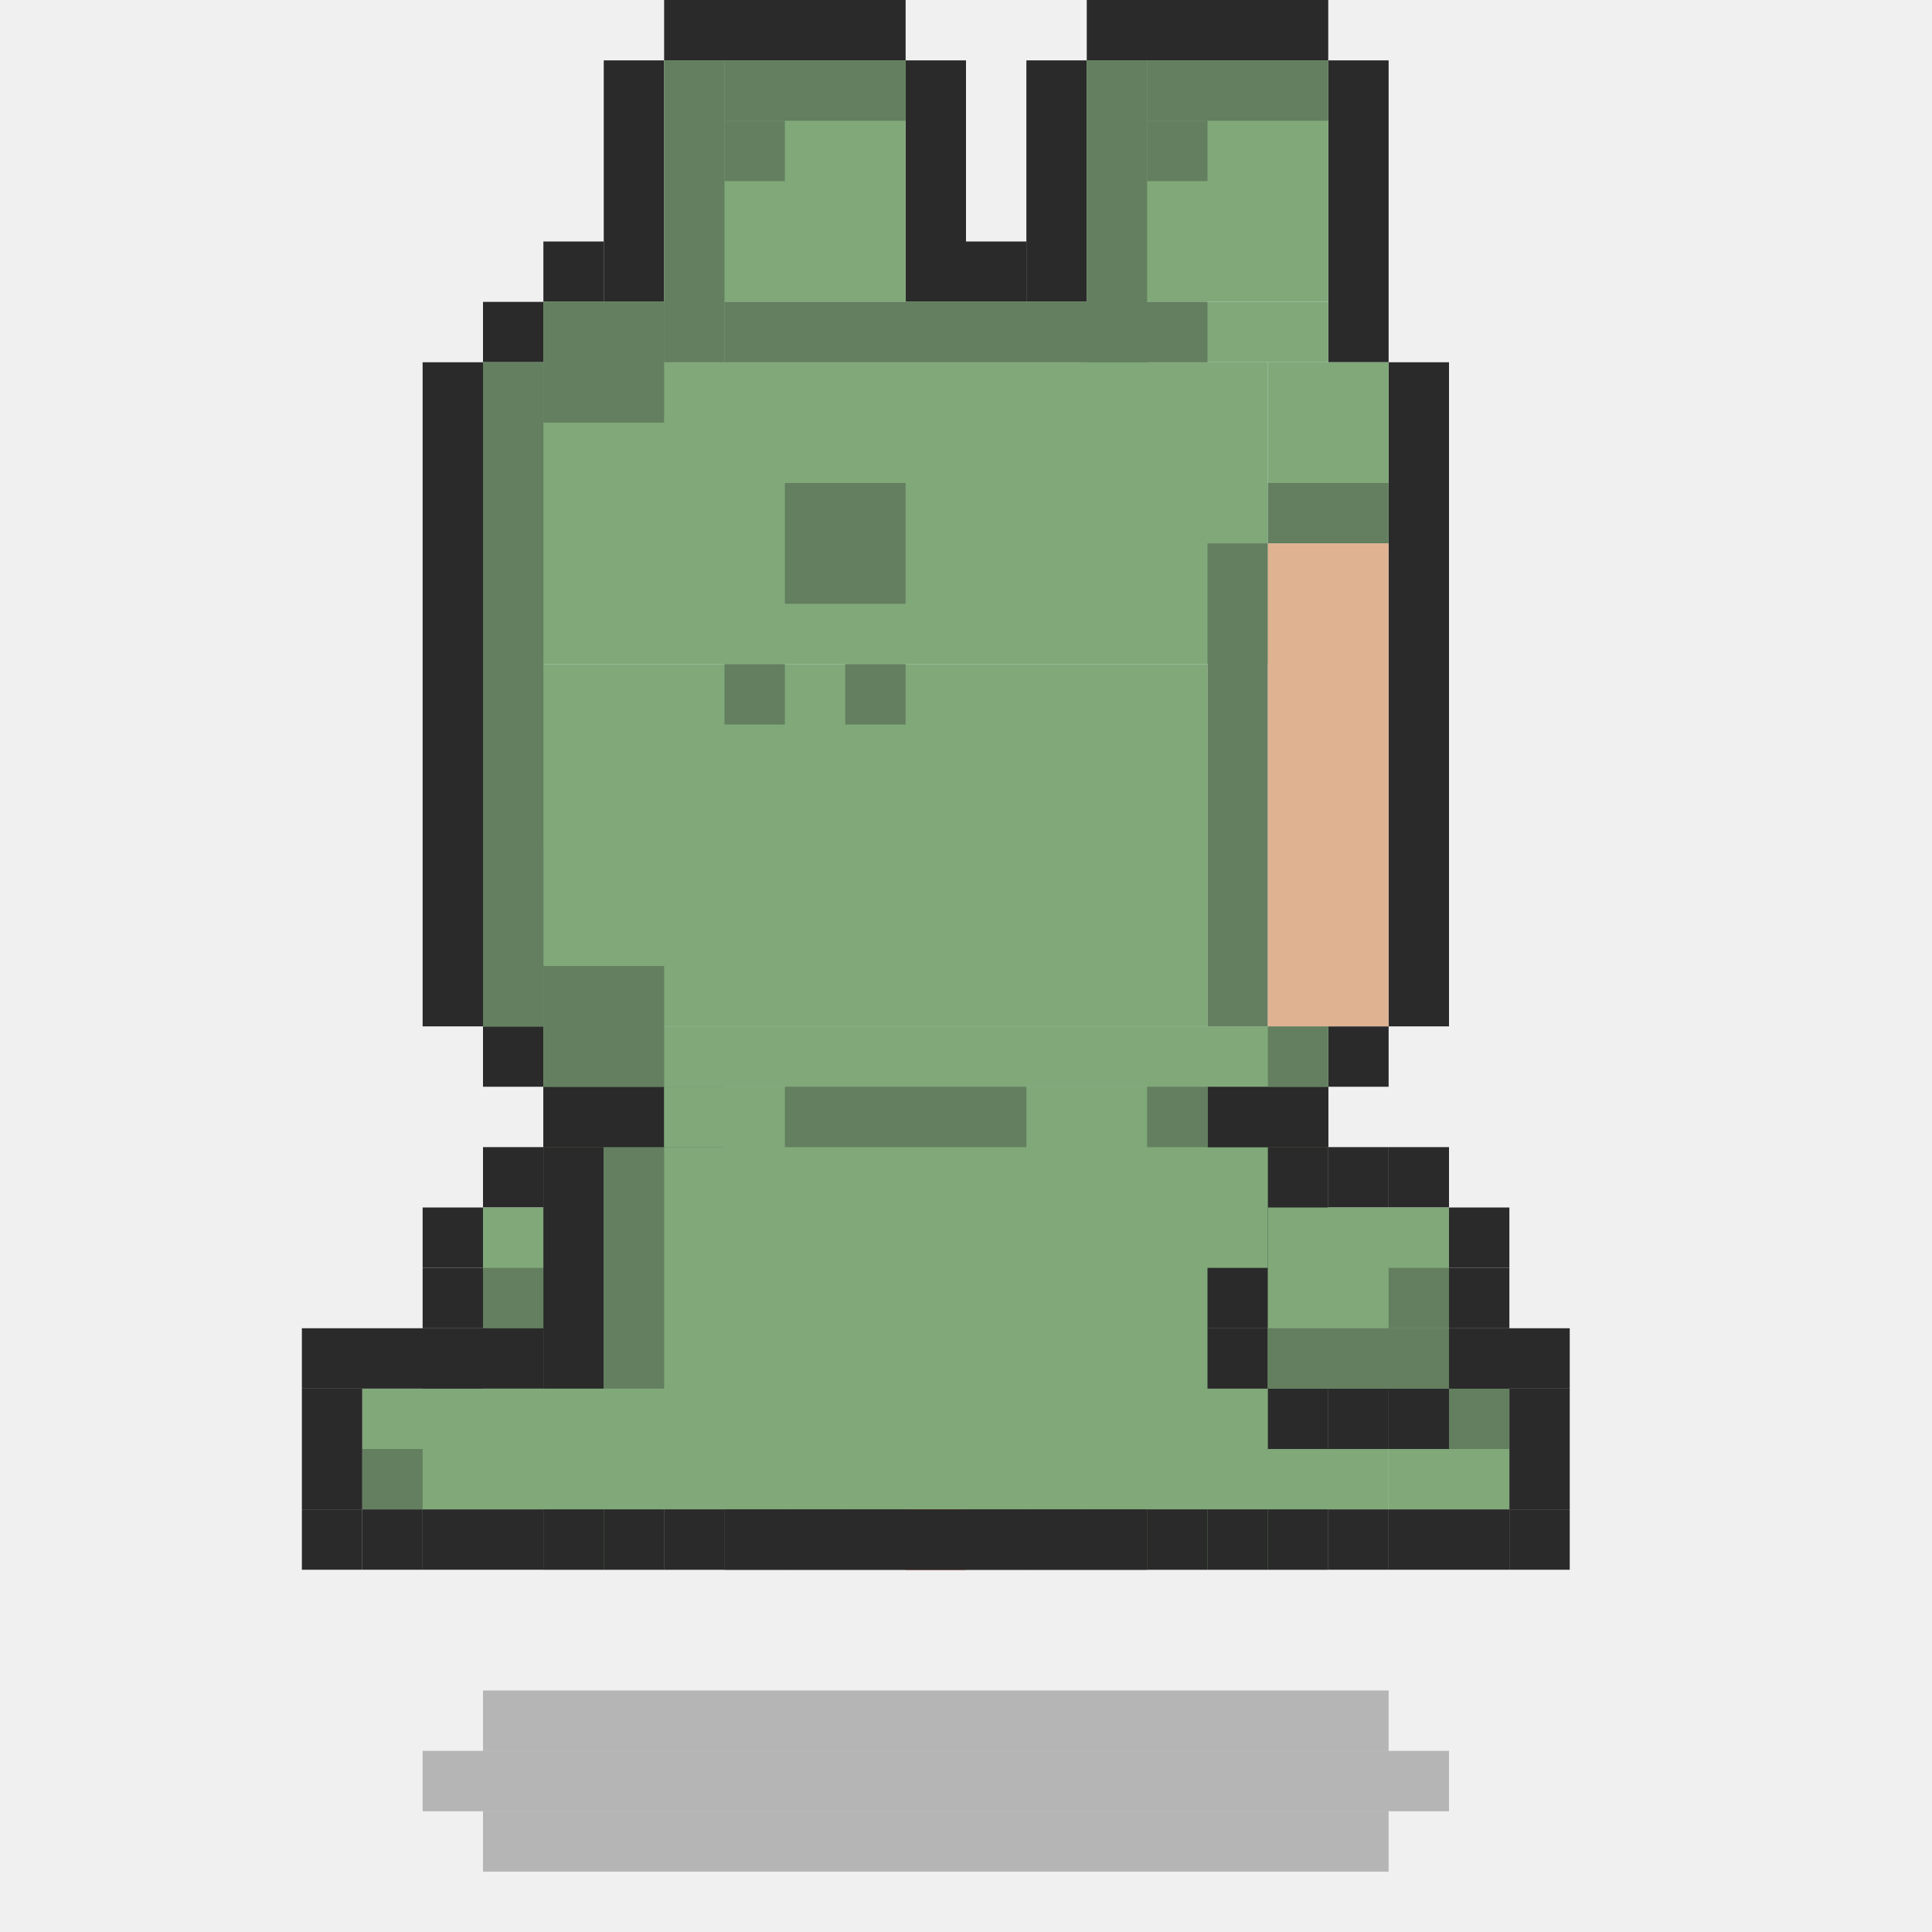
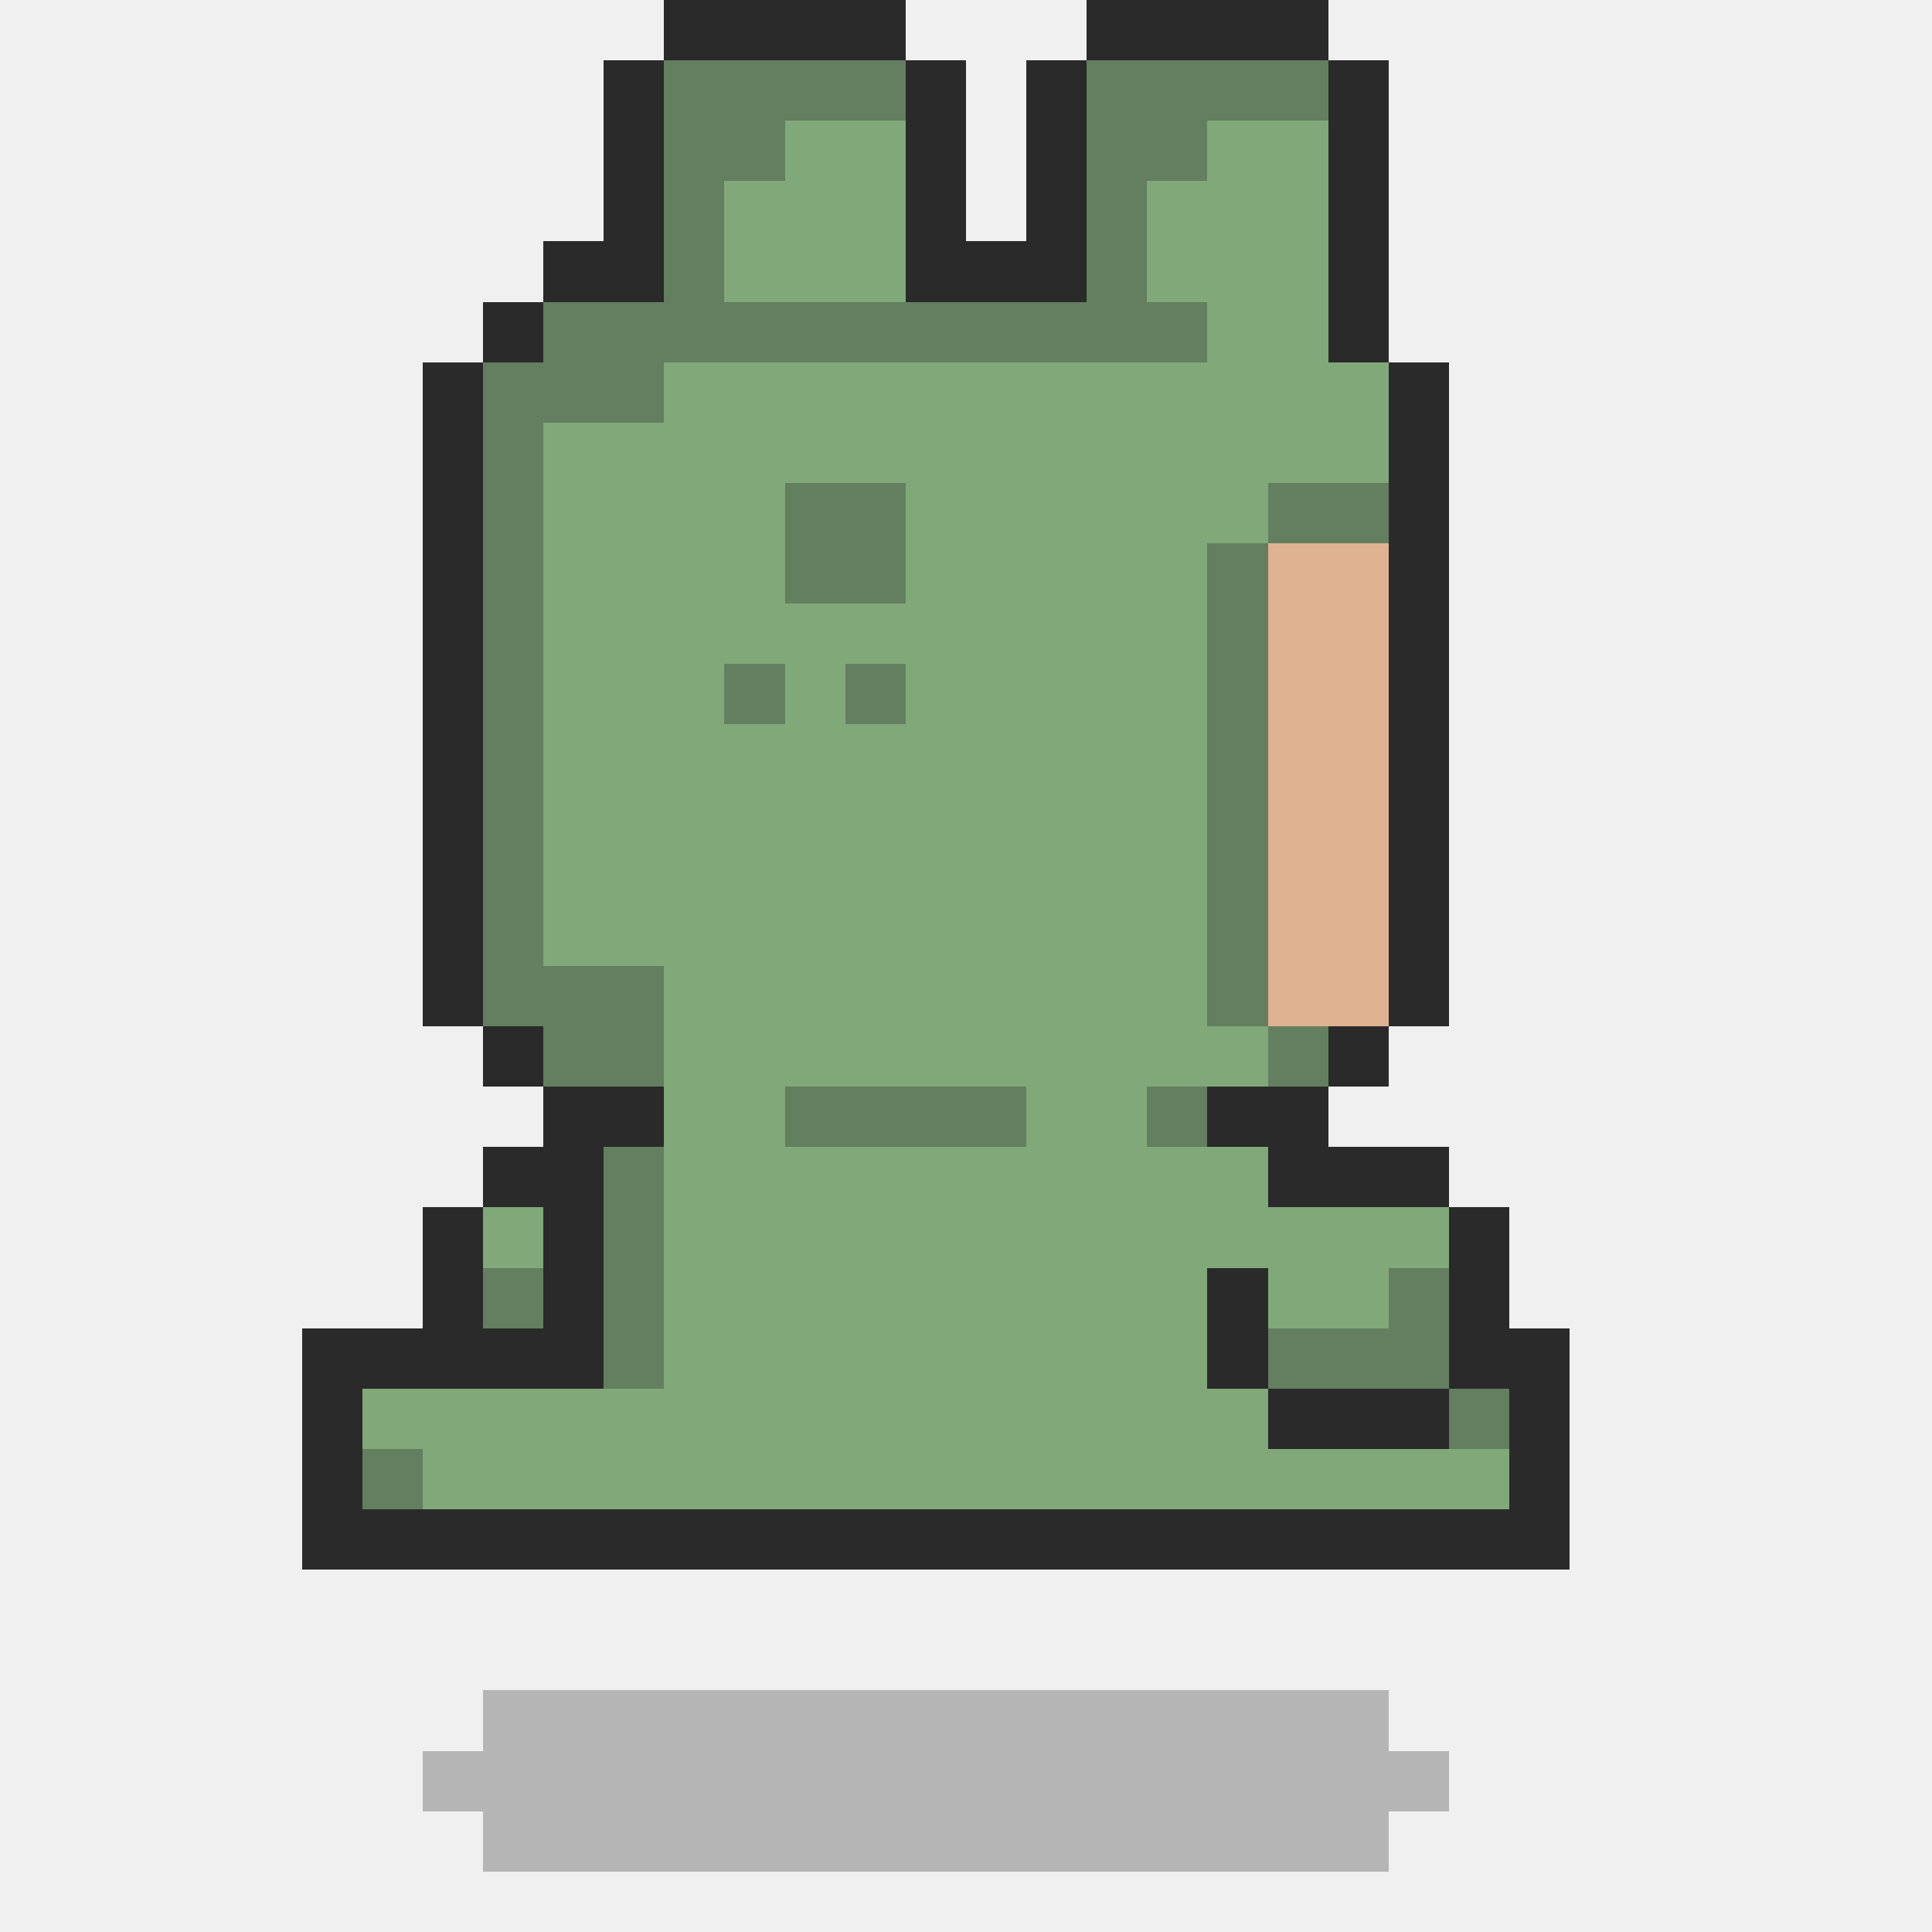
- <svg xmlns="http://www.w3.org/2000/svg" width="32" height="32" viewBox="0 0 32 32" fill="none">
+ <svg xmlns="http://www.w3.org/2000/svg" shape-rendering="crispEdges" width="32" height="32" viewBox="0 0 32 32" fill="none">
  <g clip-path="url(#clip0_19_7016)">
    <rect x="7" y="29" width="17" height="1" fill="#3D3D3D" fill-opacity="0.33" />
    <rect x="8" y="28" width="15" height="1" fill="#3D3D3D" fill-opacity="0.33" />
    <rect x="8" y="30" width="15" height="1" fill="#3D3D3D" fill-opacity="0.33" />
    <rect x="8" y="19" width="1" height="1" fill="#2A2A2A" />
    <rect x="7" y="20" width="1" height="1" fill="#2A2A2A" />
    <rect x="7" y="21" width="1" height="1" fill="#2A2A2A" />
    <rect x="7" y="22" width="1" height="1" fill="#2A2A2A" />
    <rect x="10" y="23" width="1" height="1" fill="#2A2A2A" />
    <rect x="11" y="22" width="1" height="1" fill="#2A2A2A" />
    <rect x="11" y="21" width="1" height="1" fill="#2A2A2A" />
    <rect x="8" y="23" width="1" height="1" fill="#2A2A2A" />
    <rect x="9" y="23" width="1" height="1" fill="#2A2A2A" />
    <rect x="9" y="19" width="1" height="1" fill="#2A2A2A" />
    <rect width="3" height="3" transform="translate(8 20)" fill="#80A879" />
    <rect width="1" height="1" transform="translate(8 21)" fill="#637F5F" />
    <rect width="3" height="1" transform="translate(8 22)" fill="#637F5F" />
    <g clip-path="url(#clip1_19_7016)">
      <rect width="13" height="8" transform="matrix(1 0 0 -1 9 26)" fill="#80A879" />
      <rect width="2" height="1" transform="matrix(1 0 0 -1 9 19)" fill="#2A2A2A" />
      <rect width="2" height="1" transform="matrix(1 0 0 -1 20 19)" fill="#2A2A2A" />
      <rect width="7" height="1" transform="matrix(1 0 0 -1 12 26)" fill="#2A2A2A" />
      <rect width="1" height="6" transform="matrix(1 0 0 -1 9 25)" fill="#2A2A2A" />
      <rect width="1" height="6" transform="matrix(1 0 0 -1 10 25)" fill="#637F5F" />
      <rect width="7" height="1" transform="matrix(1 0 0 -1 12 25)" fill="#637F5F" />
      <rect width="1" height="1" transform="matrix(1 0 0 -1 11 19)" fill="#637F5F" />
      <rect width="1" height="6" transform="matrix(1 0 0 -1 21 25)" fill="#2A2A2A" />
      <rect width="1" height="1" transform="matrix(1 0 0 -1 9 5)" fill="#2A2A2A" />
      <rect width="1" height="4" transform="matrix(1 0 0 -1 10 5)" fill="#2A2A2A" />
      <rect width="1" height="4" transform="matrix(1 0 0 -1 15 5)" fill="#2A2A2A" />
      <rect width="1" height="4" transform="matrix(1 0 0 -1 17 5)" fill="#2A2A2A" />
      <rect width="1" height="1" transform="matrix(1 0 0 -1 16 5)" fill="#2A2A2A" />
      <rect x="11" width="4" height="1" fill="#2A2A2A" />
      <rect x="18" width="4" height="1" fill="#2A2A2A" />
      <rect width="2" height="1" transform="matrix(1 0 0 -1 9 19)" fill="#2A2A2A" />
      <rect width="2" height="1" transform="matrix(1 0 0 -1 20 19)" fill="#2A2A2A" />
      <rect width="1" height="11" transform="matrix(1 0 0 -1 7 17)" fill="#2A2A2A" />
      <rect x="9" y="6" width="1" height="1" transform="rotate(180 9 6)" fill="#2A2A2A" />
      <rect x="9" y="18" width="1" height="1" transform="rotate(180 9 18)" fill="#2A2A2A" />
      <rect x="24" y="17" width="1" height="11" transform="rotate(180 24 17)" fill="#2A2A2A" />
      <rect width="1" height="5" transform="matrix(1 0 0 -1 22 6)" fill="#2A2A2A" />
      <rect width="1" height="1" transform="matrix(1 0 0 -1 22 18)" fill="#2A2A2A" />
      <rect x="11" y="18" width="9" height="1" fill="#80A879" />
      <rect x="9" y="17" width="13" height="1" fill="#80A879" />
      <rect x="8" y="11" width="12" height="6" fill="#80A879" />
      <rect width="13" height="5" transform="matrix(1 0 0 -1 8 11)" fill="#80A879" />
      <rect x="23" y="8" width="2" height="2" transform="rotate(180 23 8)" fill="#80A879" />
      <rect x="9" y="5" width="13" height="1" fill="#80A879" />
      <rect width="4" height="4" transform="matrix(1 0 0 -1 18 5)" fill="#80A879" />
      <rect width="4" height="4" transform="matrix(1 0 0 -1 11 5)" fill="#80A879" />
      <rect width="1" height="1" transform="matrix(1 0 0 -1 21 18)" fill="#637F5F" />
      <rect width="2" height="1" transform="matrix(1 0 0 -1 21 9)" fill="#637F5F" />
      <rect width="1" height="11" transform="matrix(1 0 0 -1 8 17)" fill="#637F5F" />
      <rect width="1" height="3" transform="matrix(1 0 0 -1 8 17)" fill="#637F5F" />
      <rect width="2" height="2" transform="matrix(1 0 0 -1 9 7)" fill="#637F5F" />
      <rect width="2" height="2" transform="matrix(1 0 0 -1 13 10)" fill="#637F5F" />
      <rect width="1" height="1" transform="matrix(1 0 0 -1 12 12)" fill="#637F5F" />
      <rect width="1" height="1" transform="matrix(1 0 0 -1 14 12)" fill="#637F5F" />
      <rect width="1" height="1" transform="matrix(1 0 0 -1 10 6)" fill="#637F5F" />
      <rect width="3" height="1" transform="matrix(1 0 0 -1 12 2)" fill="#637F5F" />
      <rect width="1" height="1" transform="matrix(1 0 0 -1 12 3)" fill="#637F5F" />
      <rect width="1" height="1" transform="matrix(1 0 0 -1 19 3)" fill="#637F5F" />
      <rect width="3" height="1" transform="matrix(1 0 0 -1 19 2)" fill="#637F5F" />
      <rect width="8" height="1" transform="matrix(1 0 0 -1 12 6)" fill="#637F5F" />
      <rect width="2" height="2" transform="matrix(1 0 0 -1 9 18)" fill="#637F5F" />
      <rect width="1" height="1" transform="matrix(1 0 0 -1 19 19)" fill="#637F5F" />
      <rect width="4" height="1" transform="matrix(1 0 0 -1 13 19)" fill="#637F5F" />
      <rect width="1" height="5" transform="matrix(1 0 0 -1 11 6)" fill="#637F5F" />
      <rect width="1" height="5" transform="matrix(1 0 0 -1 18 6)" fill="#637F5F" />
      <rect width="1" height="8" transform="matrix(1 0 0 -1 20 17)" fill="#637F5F" />
      <rect width="2" height="8" transform="matrix(1 0 0 -1 21 17)" fill="#DFB292" />
    </g>
    <rect x="25" y="23" width="2" height="2" transform="rotate(90 25 23)" fill="#80A879" />
    <rect x="25" y="23" width="1" height="1" transform="rotate(90 25 23)" fill="#637F5F" />
    <rect width="2" height="8" transform="matrix(0 1 1 0 15 23)" fill="#80A879" />
    <rect x="26" y="23" width="2" height="1" transform="rotate(90 26 23)" fill="#2A2A2A" />
    <rect x="24" y="25" width="1" height="1" transform="rotate(90 24 25)" fill="#2A2A2A" />
    <rect x="25" y="25" width="1" height="1" transform="rotate(90 25 25)" fill="#2A2A2A" />
    <rect x="26" y="25" width="1" height="1" transform="rotate(90 26 25)" fill="#2A2A2A" />
    <rect x="26" y="22" width="1" height="4" transform="rotate(90 26 22)" fill="#2A2A2A" />
    <rect width="1" height="1" transform="matrix(0 1 1 0 21 25)" fill="#2A2A2A" />
    <rect width="1" height="1" transform="matrix(0 1 1 0 20 25)" fill="#2A2A2A" />
    <rect width="1" height="1" transform="matrix(0 1 1 0 19 25)" fill="#2A2A2A" />
    <rect width="1" height="1" transform="matrix(0 1 1 0 18 25)" fill="#2A2A2A" />
    <rect width="1" height="1" transform="matrix(0 1 1 0 17 25)" fill="#2A2A2A" />
    <rect width="1" height="1" transform="matrix(0 1 1 0 16 25)" fill="#2A2A2A" />
    <rect width="1" height="1" transform="matrix(0 1 1 0 15 25)" fill="#2A2A2A" />
    <rect width="1" height="1" transform="matrix(0 1 1 0 15 25)" fill="#FF383C" />
    <rect width="1" height="1" transform="matrix(0 1 1 0 22 25)" fill="#2A2A2A" />
    <rect width="2" height="2" transform="matrix(0 1 1 0 6 23)" fill="#80A879" />
    <rect width="1" height="1" transform="matrix(0 1 1 0 6 24)" fill="#637F5F" />
    <rect width="2" height="1" transform="matrix(0 1 1 0 5 23)" fill="#2A2A2A" />
    <rect width="1" height="1" transform="matrix(0 1 1 0 7 25)" fill="#2A2A2A" />
    <rect width="1" height="1" transform="matrix(0 1 1 0 6 25)" fill="#2A2A2A" />
    <rect width="1" height="1" transform="matrix(0 1 1 0 5 25)" fill="#2A2A2A" />
    <rect width="1" height="4" transform="matrix(0 1 1 0 5 22)" fill="#2A2A2A" />
    <rect x="16" y="23" width="2" height="8" transform="rotate(90 16 23)" fill="#80A879" />
    <rect x="10" y="25" width="1" height="1" transform="rotate(90 10 25)" fill="#2A2A2A" />
    <rect x="11" y="25" width="1" height="1" transform="rotate(90 11 25)" fill="#2A2A2A" />
    <rect x="12" y="25" width="1" height="1" transform="rotate(90 12 25)" fill="#2A2A2A" />
    <rect x="13" y="25" width="1" height="1" transform="rotate(90 13 25)" fill="#2A2A2A" />
    <rect x="14" y="25" width="1" height="1" transform="rotate(90 14 25)" fill="#2A2A2A" />
    <rect x="15" y="25" width="1" height="1" transform="rotate(90 15 25)" fill="#2A2A2A" />
    <rect x="16" y="25" width="1" height="1" transform="rotate(90 16 25)" fill="#2A2A2A" />
    <rect x="9" y="25" width="1" height="1" transform="rotate(90 9 25)" fill="#2A2A2A" />
    <rect width="1" height="1" transform="matrix(-1 0 0 1 24 19)" fill="#2A2A2A" />
    <rect width="1" height="1" transform="matrix(-1 0 0 1 25 20)" fill="#2A2A2A" />
    <rect width="1" height="1" transform="matrix(-1 0 0 1 25 21)" fill="#2A2A2A" />
    <rect width="1" height="1" transform="matrix(-1 0 0 1 25 22)" fill="#2A2A2A" />
    <rect width="1" height="1" transform="matrix(-1 0 0 1 22 23)" fill="#2A2A2A" />
    <rect width="1" height="1" transform="matrix(-1 0 0 1 21 22)" fill="#2A2A2A" />
    <rect width="1" height="1" transform="matrix(-1 0 0 1 21 21)" fill="#2A2A2A" />
    <rect width="1" height="1" transform="matrix(-1 0 0 1 24 23)" fill="#2A2A2A" />
    <rect width="1" height="1" transform="matrix(-1 0 0 1 23 23)" fill="#2A2A2A" />
    <rect width="1" height="1" transform="matrix(-1 0 0 1 23 19)" fill="#2A2A2A" />
    <rect width="3" height="3" transform="matrix(-1 0 0 1 24 20)" fill="#80A879" />
    <rect width="1" height="1" transform="matrix(-1 0 0 1 24 21)" fill="#637F5F" />
    <rect width="3" height="1" transform="matrix(-1 0 0 1 24 22)" fill="#637F5F" />
  </g>
  <defs>
    <clipPath id="clip0_19_7016">
      <rect width="32" height="32" fill="white" />
    </clipPath>
    <clipPath id="clip1_19_7016">
      <rect width="32" height="32" fill="white" transform="translate(0 -1)" />
    </clipPath>
  </defs>
</svg>
